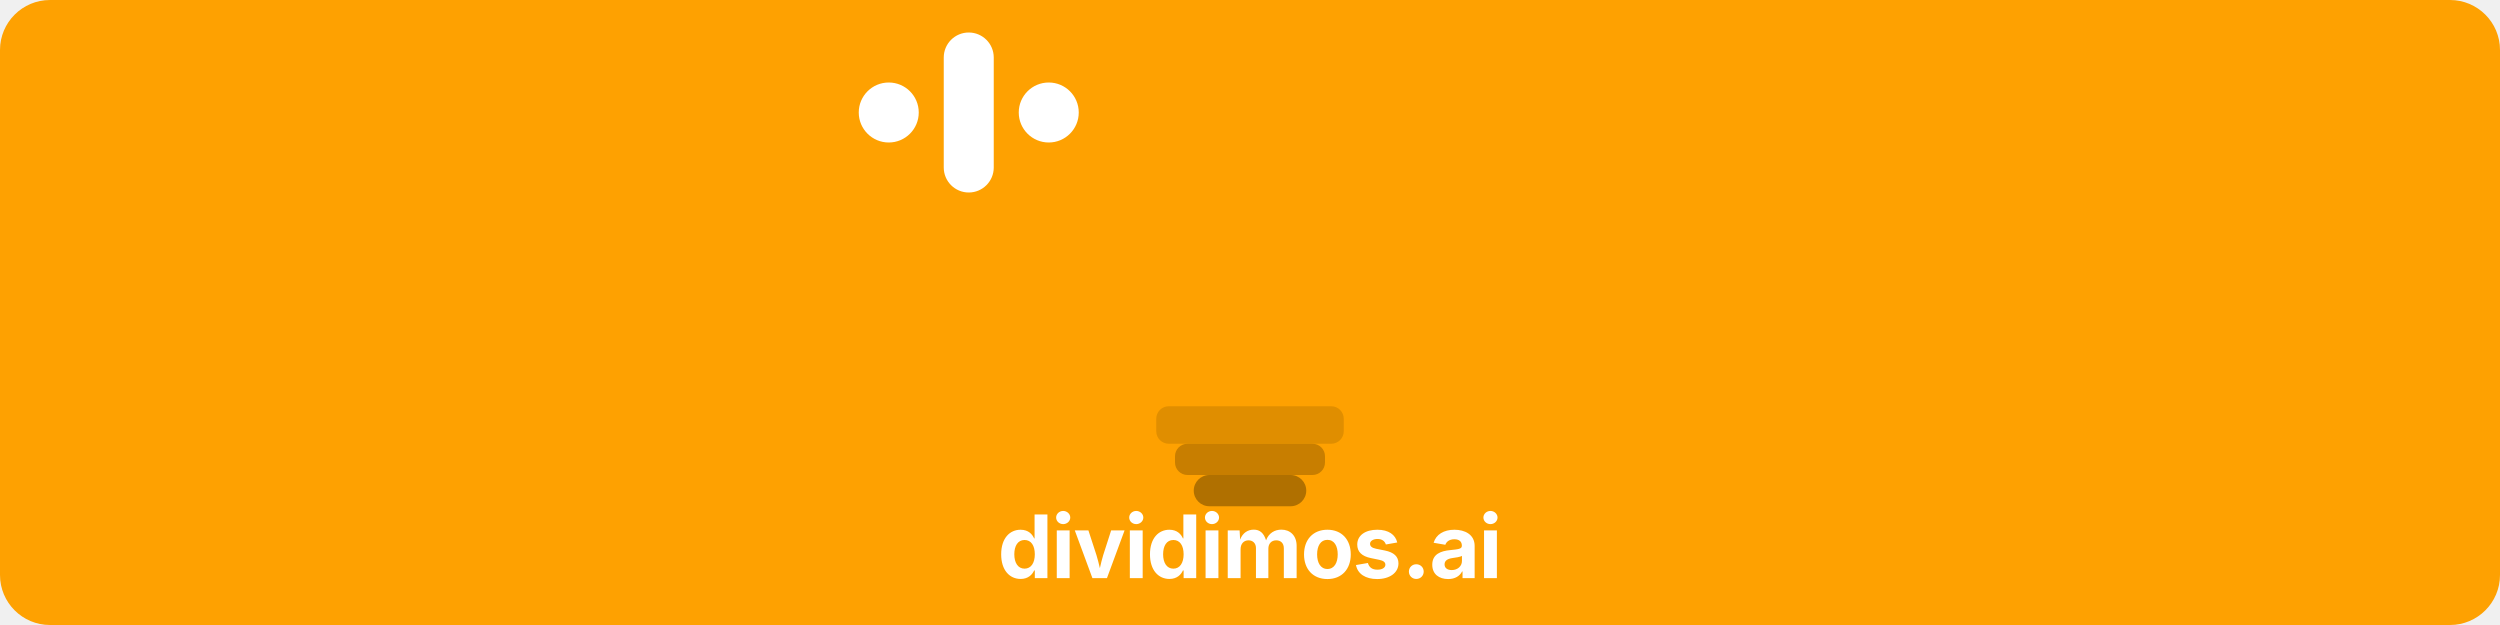
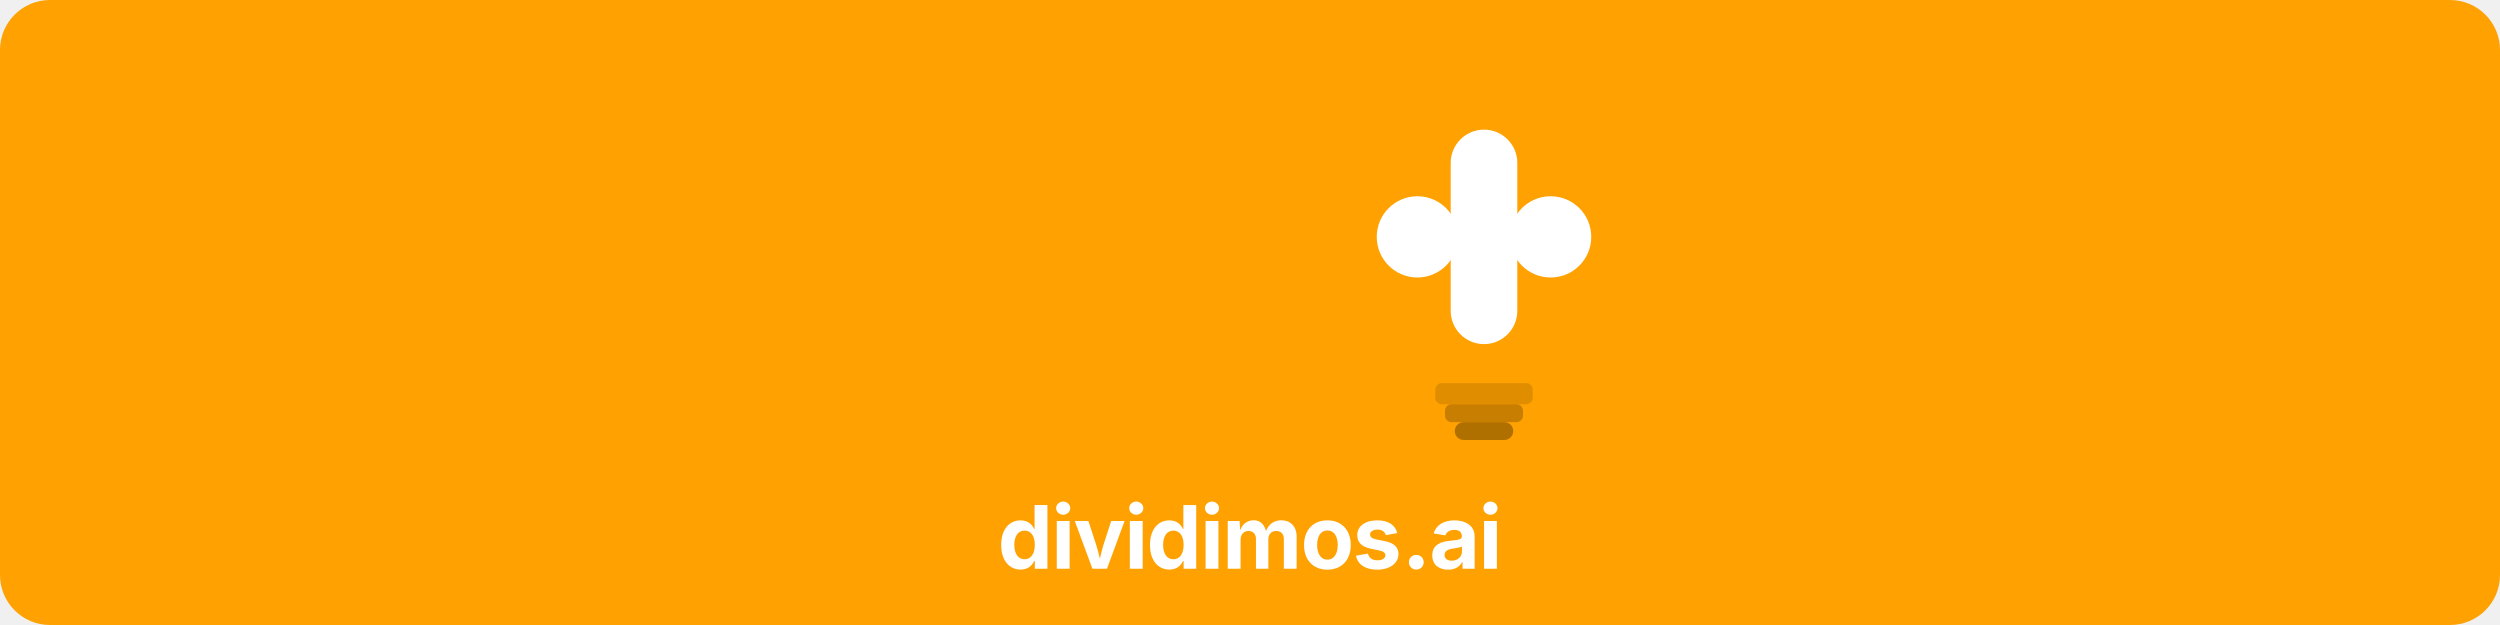
<svg xmlns="http://www.w3.org/2000/svg" viewBox="0 0 800 200" width="800" height="200">
  <rect width="800" height="200" rx="16" fill="#FEA101" />
-   <g transform="translate(310,36) scale(3.2) translate(-18,-18)">
-     <circle cx="10" cy="18" r="3" fill="white" />
-     <rect x="15.5" y="10" width="5" height="16" rx="2.5" fill="white" />
-     <circle cx="26" cy="18" r="3" fill="white" />
+   <g transform="translate(400,16) scale(0.26)">
+     <g transform="translate(0,0)">
+       <circle cx="206" cy="230" r="50" fill="white" />
+       <rect x="247" y="98" width="82" height="264" rx="41" fill="white" />
+       <circle cx="370" cy="230" r="50" fill="white" />
+     </g>
+     <rect x="228" y="410" width="120" height="26" rx="8" fill="#E08E00" />
+     <rect x="240" y="436" width="96" height="22" rx="8" fill="#C87E00" />
+     <rect x="252" y="458" width="72" height="22" rx="11" fill="#B07000" />
  </g>
-   <g transform="translate(400,20)">
-     <rect x="-30" y="110" width="60" height="12" rx="4" fill="#E08E00" />
-     <rect x="-24" y="122" width="48" height="10" rx="4" fill="#C87E00" />
-     <rect x="-18" y="132" width="36" height="10" rx="5" fill="#B07000" />
-   </g>
-   <text x="400" y="185" text-anchor="middle" font-family="system-ui, -apple-system, sans-serif" font-weight="700" font-size="28" letter-spacing="-0.5" fill="white">dividimos<tspan opacity="0.8">.ai</tspan>
+   <text x="400" y="182" text-anchor="middle" font-family="system-ui, -apple-system, sans-serif" font-weight="700" font-size="28" letter-spacing="-0.5" fill="white">dividimos<tspan opacity="0.8">.ai</tspan>
  </text>
</svg>
